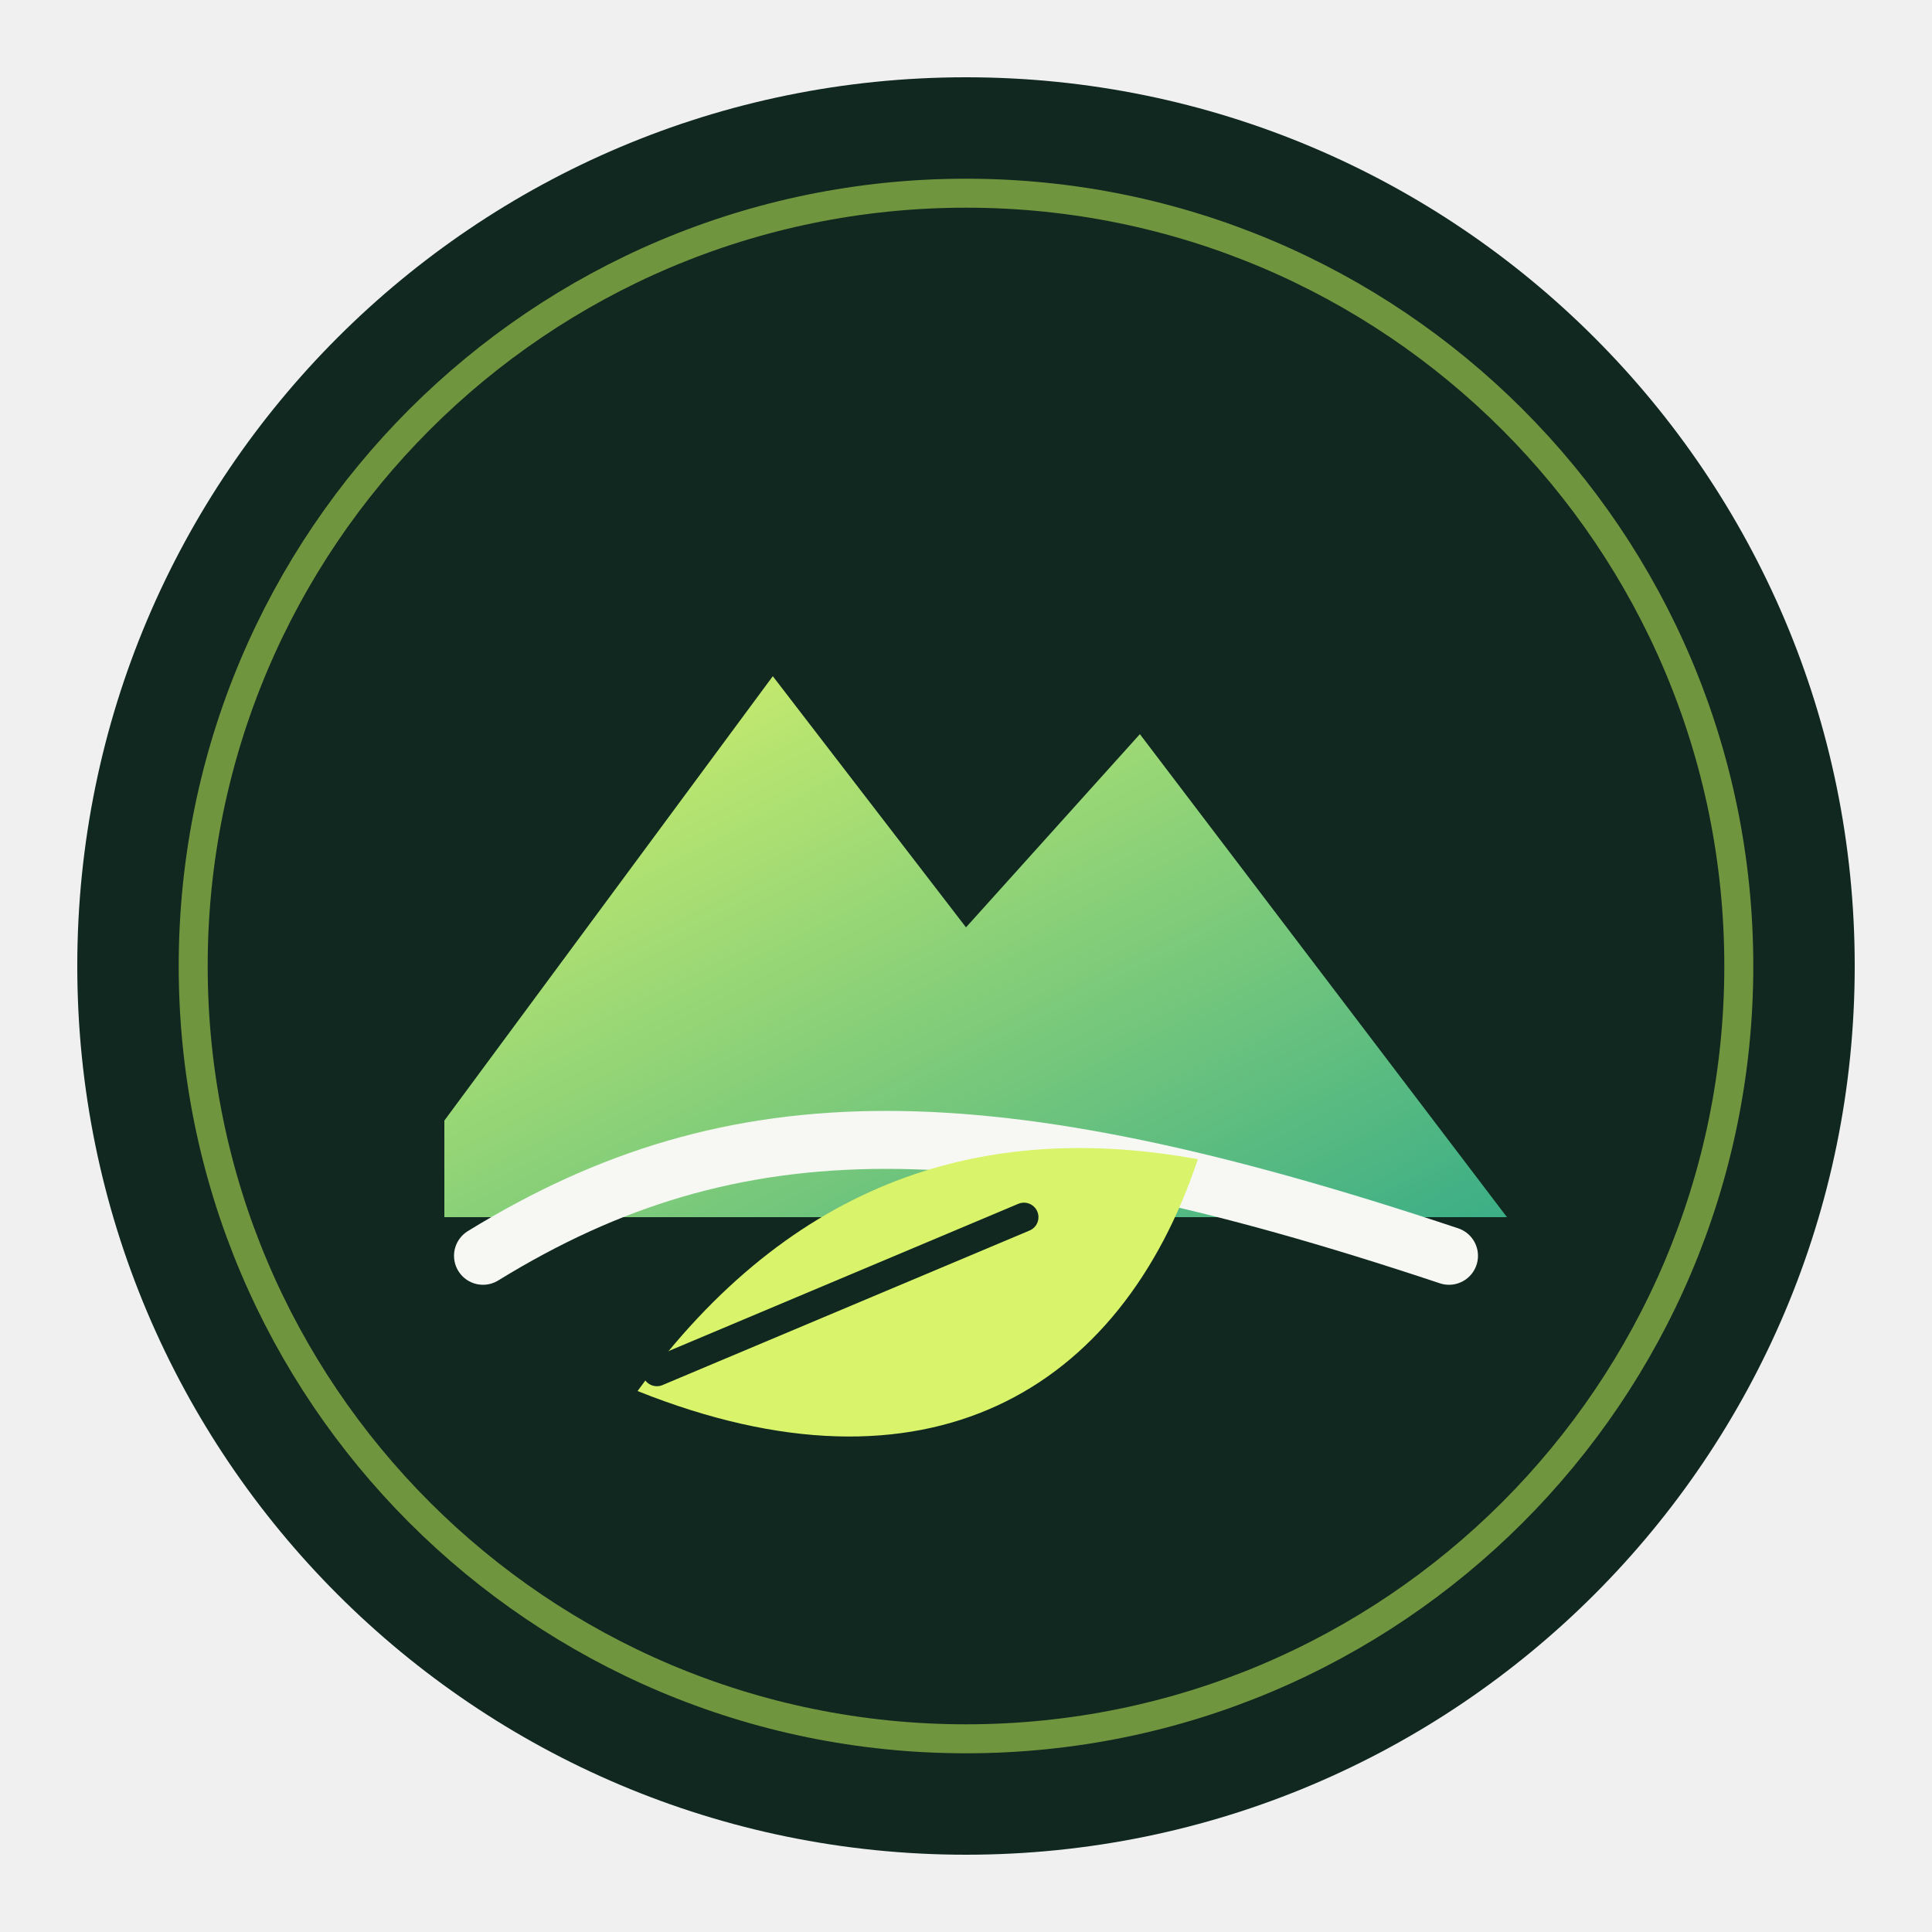
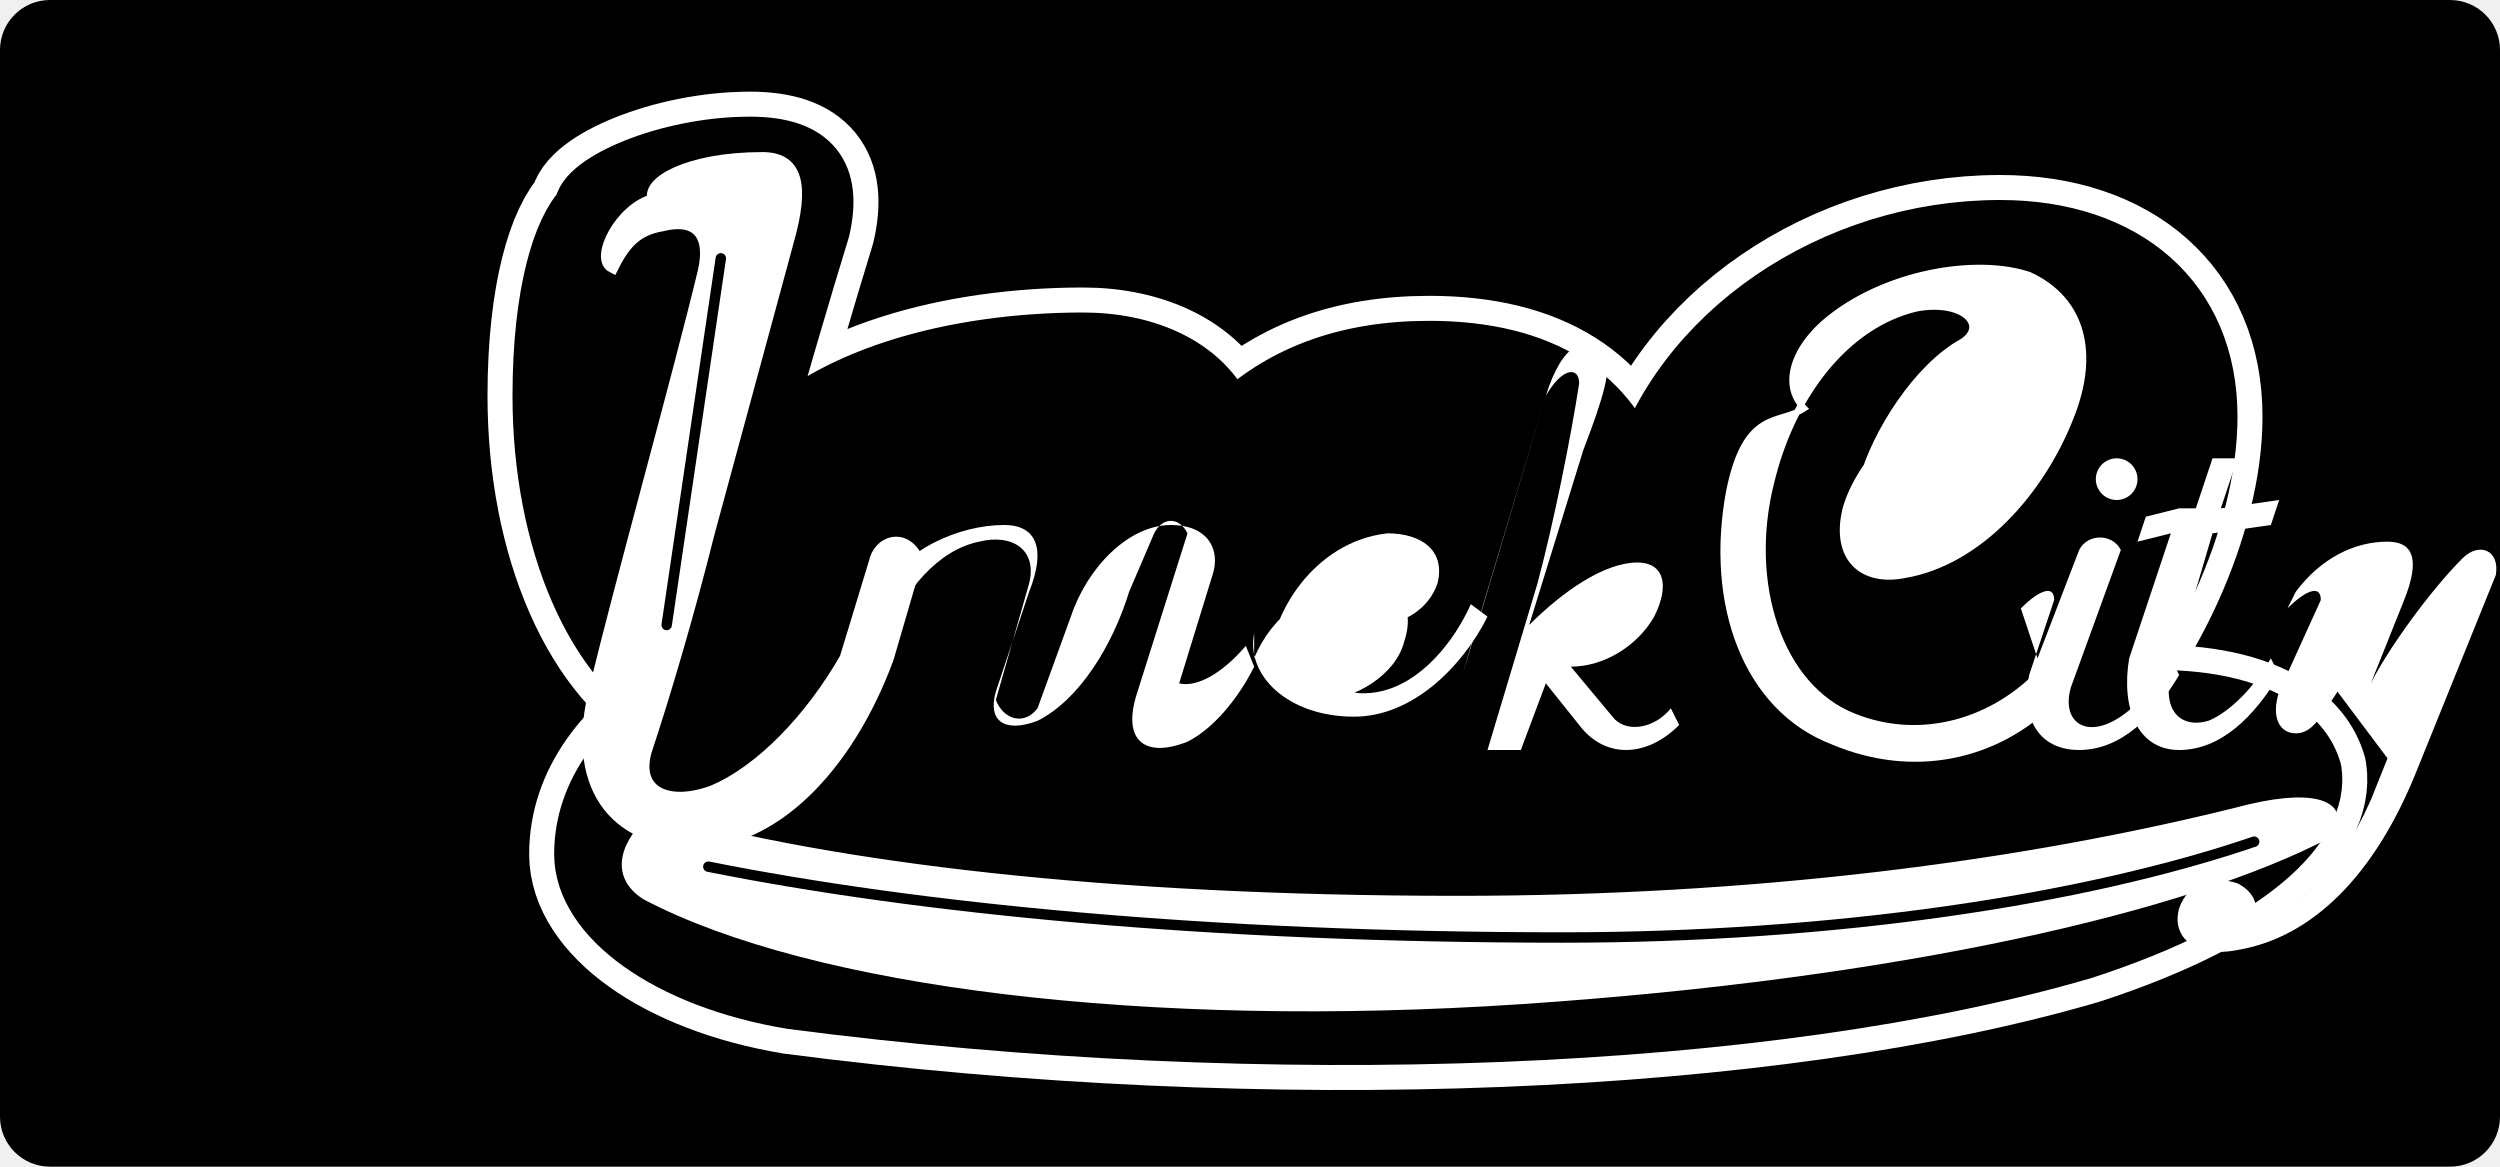
- <svg xmlns="http://www.w3.org/2000/svg" viewBox="0 0 100 100">
+ <svg xmlns="http://www.w3.org/2000/svg" viewBox="0 0 600 280" width="100%" height="100%">
  <defs>
-     <linearGradient id="g" x1="0" y1="0" x2="1" y2="1">
-       <stop stop-color="#d9f36a" />
-       <stop offset="1" stop-color="#3cae86" />
-     </linearGradient>
+     <style>
+       .bg { fill: #000000; }
+       .outer-contour { fill: #ffffff; }
+       .gap-contour { fill: #000000; }
+       .main-white { fill: #ffffff; }
+       .inner-line { stroke: #000000; stroke-width: 2.5; fill: none; stroke-linecap: round; stroke-linejoin: round; }
+     </style>
  </defs>
-   <circle cx="50" cy="50" r="46" fill="#102820" />
-   <circle cx="50" cy="50" r="40" fill="none" stroke="#6f963e" stroke-width="1.5" />
-   <path d="M23 58 40 35l10 13 9-10 19 25H23Z" fill="url(#g)" />
-   <path d="M25 65c13-8 26-8 50 0" fill="none" stroke="#f7f8f3" stroke-width="3" stroke-linecap="round" />
-   <path d="M33 72c8-11 18-14 29-12-4 12-14 18-29 12Z" fill="#d9f36a" />
-   <path d="M34 71 53 63" stroke="#102820" stroke-width="1.5" stroke-linecap="round" />
+   <rect class="bg" width="600" height="280" rx="12" />
+   <g transform="translate(45, 20)">
+     <path d="       M 95 30       C 95 24, 115 15, 135 15       C 150 15, 155 22, 152 35       C 148 48, 140 75, 136 90       C 152 70, 185 62, 215 62       C 230 62, 245 68, 250 82       C 262 70, 278 64, 298 64       C 325 64, 342 75, 348 95       C 358 60, 395 35, 435 35       C 465 35, 485 52, 485 80       C 485 105, 470 135, 455 150       C 475 145, 505 148, 510 165       C 512 178, 495 195, 455 208       C 380 230, 260 235, 145 220       C 115 215, 95 200, 95 185       C 95 170, 105 158, 118 150       C 98 140, 85 110, 85 75       C 85 50, 90 35, 95 30 Z" fill="none" stroke="#ffffff" stroke-width="26" stroke-linejoin="round" stroke-linecap="round" />
+     <path d="       M 95 30       C 95 24, 115 15, 135 15       C 150 15, 155 22, 152 35       C 148 48, 140 75, 136 90       C 152 70, 185 62, 215 62       C 230 62, 245 68, 250 82       C 262 70, 278 64, 298 64       C 325 64, 342 75, 348 95       C 358 60, 395 35, 435 35       C 465 35, 485 52, 485 80       C 485 105, 470 135, 455 150       C 475 145, 505 148, 510 165       C 512 178, 495 195, 455 208       C 380 230, 260 235, 145 220       C 115 215, 95 200, 95 185       C 95 170, 105 158, 118 150       C 98 140, 85 110, 85 75       C 85 50, 90 35, 95 30 Z" fill="#000000" stroke="#000000" stroke-width="14" stroke-linejoin="round" stroke-linecap="round" />
+     <path d="       M 112 28       C 110 24, 120 18, 138 18       C 146 18, 148 24, 144 38       L 125 108       C 120 128, 114 148, 110 160       C 107 170, 115 174, 126 170       C 138 165, 150 152, 158 138       L 165 115       C 166 110, 172 108, 175 114       L 168 138       C 158 165, 140 182, 122 182       C 102 182, 92 168, 98 145       C 104 120, 118 70, 124 45       C 126 36, 122 32, 114 34       C 108 35, 105 38, 102 44       C 98 42, 104 30, 112 28 Z" fill="#ffffff" stroke="#ffffff" stroke-width="3" />
+     <path d="M 128 42 L 115 130" stroke="#000000" stroke-width="2.5" stroke-linecap="round" />
+     <path d="       M 166 122       C 172 112, 185 106, 196 106       C 204 106, 206 112, 202 122       L 194 146       C 192 153, 196 156, 204 153       C 214 148, 222 135, 226 122       L 232 108       C 234 104, 238 104, 240 108       L 228 146       C 224 158, 230 162, 240 158       C 246 155, 252 148, 256 140       L 254 135       C 248 142, 242 145, 238 144       L 246 118       C 248 112, 245 106, 236 106       C 226 106, 216 116, 212 128       L 204 150       C 201 154, 196 153, 194 148       L 202 120       C 204 112, 198 108, 190 110       C 180 112, 172 122, 168 132 Z" fill="#ffffff" />
+     <path d="       M 256 138       C 260 128, 270 120, 282 120       C 290 120, 295 125, 292 134       C 290 142, 280 148, 272 148       C 264 148, 260 144, 260 138       C 260 128, 270 110, 288 108       C 296 108, 302 112, 300 120       C 298 126, 292 130, 285 130       C 278 130, 274 126, 276 122       C 278 118, 282 118, 284 120       C 285 122, 282 124, 280 124       C 276 124, 274 128, 272 134       C 270 142, 276 148, 286 146       C 296 144, 304 134, 308 125       L 312 128       C 306 140, 294 152, 280 152       C 264 152, 254 142, 256 132 Z" fill="#ffffff" />
+     <path d="       M 306 142       L 326 75       C 330 62, 336 60, 340 65       C 342 68, 340 75, 335 88       L 322 130       C 330 122, 340 115, 348 115       C 354 115, 356 120, 352 128       C 348 135, 340 140, 332 140       L 342 152       C 345 156, 352 155, 356 150       L 358 154       C 350 162, 340 162, 334 154       L 326 144       L 320 160       L 312 160       L 324 120       C 328 105, 332 85, 334 72       C 334 68, 330 68, 326 75       L 308 135 Z" fill="#ffffff" />
+     <path d="       M 388 78       C 382 72, 386 62, 396 55       C 410 45, 430 42, 442 46       C 455 52, 458 65, 452 80       C 445 98, 430 115, 412 118       C 402 120, 395 114, 398 102       C 402 88, 420 72, 436 68       C 444 66, 446 70, 442 76       C 434 92, 418 108, 408 108       C 402 108, 400 102, 402 95       C 405 84, 415 68, 426 62       C 432 58, 426 52, 415 54       C 398 58, 385 75, 380 96       C 374 120, 382 145, 400 152       C 415 158, 432 154, 444 142       L 448 148       C 434 162, 414 166, 395 158       C 374 150, 365 125, 370 98       C 374 78, 382 82, 388 78 Z" fill="#ffffff" stroke="#ffffff" stroke-width="1.5" />
+     <path d="       M 444 138       L 454 112       C 456 108, 462 108, 464 112       L 452 145       C 450 152, 454 156, 460 154       C 466 152, 472 145, 476 138       L 478 142       C 472 152, 464 160, 454 160       C 444 160, 440 152, 442 142       L 448 124       C 448 120, 444 122, 440 126 Z" fill="#ffffff" />
+     <circle cx="463" cy="95" r="5" fill="#ffffff" />
+     <path d="       M 482 102       L 486 90       L 492 90       L 488 102       L 502 100       L 500 106       L 486 108       L 476 142       C 474 150, 478 155, 485 153       C 490 151, 496 145, 500 138       L 502 142       C 496 152, 488 160, 478 160       C 468 160, 464 150, 466 138       L 476 108       L 468 110       L 470 104       L 478 102 Z" fill="#ffffff" />
+     <path d="       M 506 122       C 512 114, 520 110, 528 110       C 534 110, 536 114, 532 124       L 524 144       C 528 136, 538 122, 546 114       C 550 110, 555 112, 554 118       L 535 165       C 525 190, 510 205, 492 208       C 482 210, 476 205, 478 198       C 480 192, 486 190, 492 192       C 496 194, 498 198, 495 202       C 505 200, 516 190, 524 172       L 528 162       L 516 146       C 512 152, 510 156, 506 156       C 502 156, 500 152, 502 146       L 512 124       C 512 120, 508 122, 504 126 Z" fill="#ffffff" />
+     <path d="       M 112 176       C 155 188, 220 196, 305 196       C 375 196, 440 188, 495 174       C 512 170, 518 174, 514 180       C 480 198, 410 214, 320 220       C 230 226, 150 216, 110 195       C 102 190, 105 182, 112 176 Z" fill="#ffffff" stroke="#ffffff" stroke-width="2" />
+     <path d="       M 125 188       C 175 198, 245 205, 330 205       C 395 205, 455 196, 496 182" stroke="#000000" stroke-width="2.5" fill="none" stroke-linecap="round" />
+   </g>
</svg>
